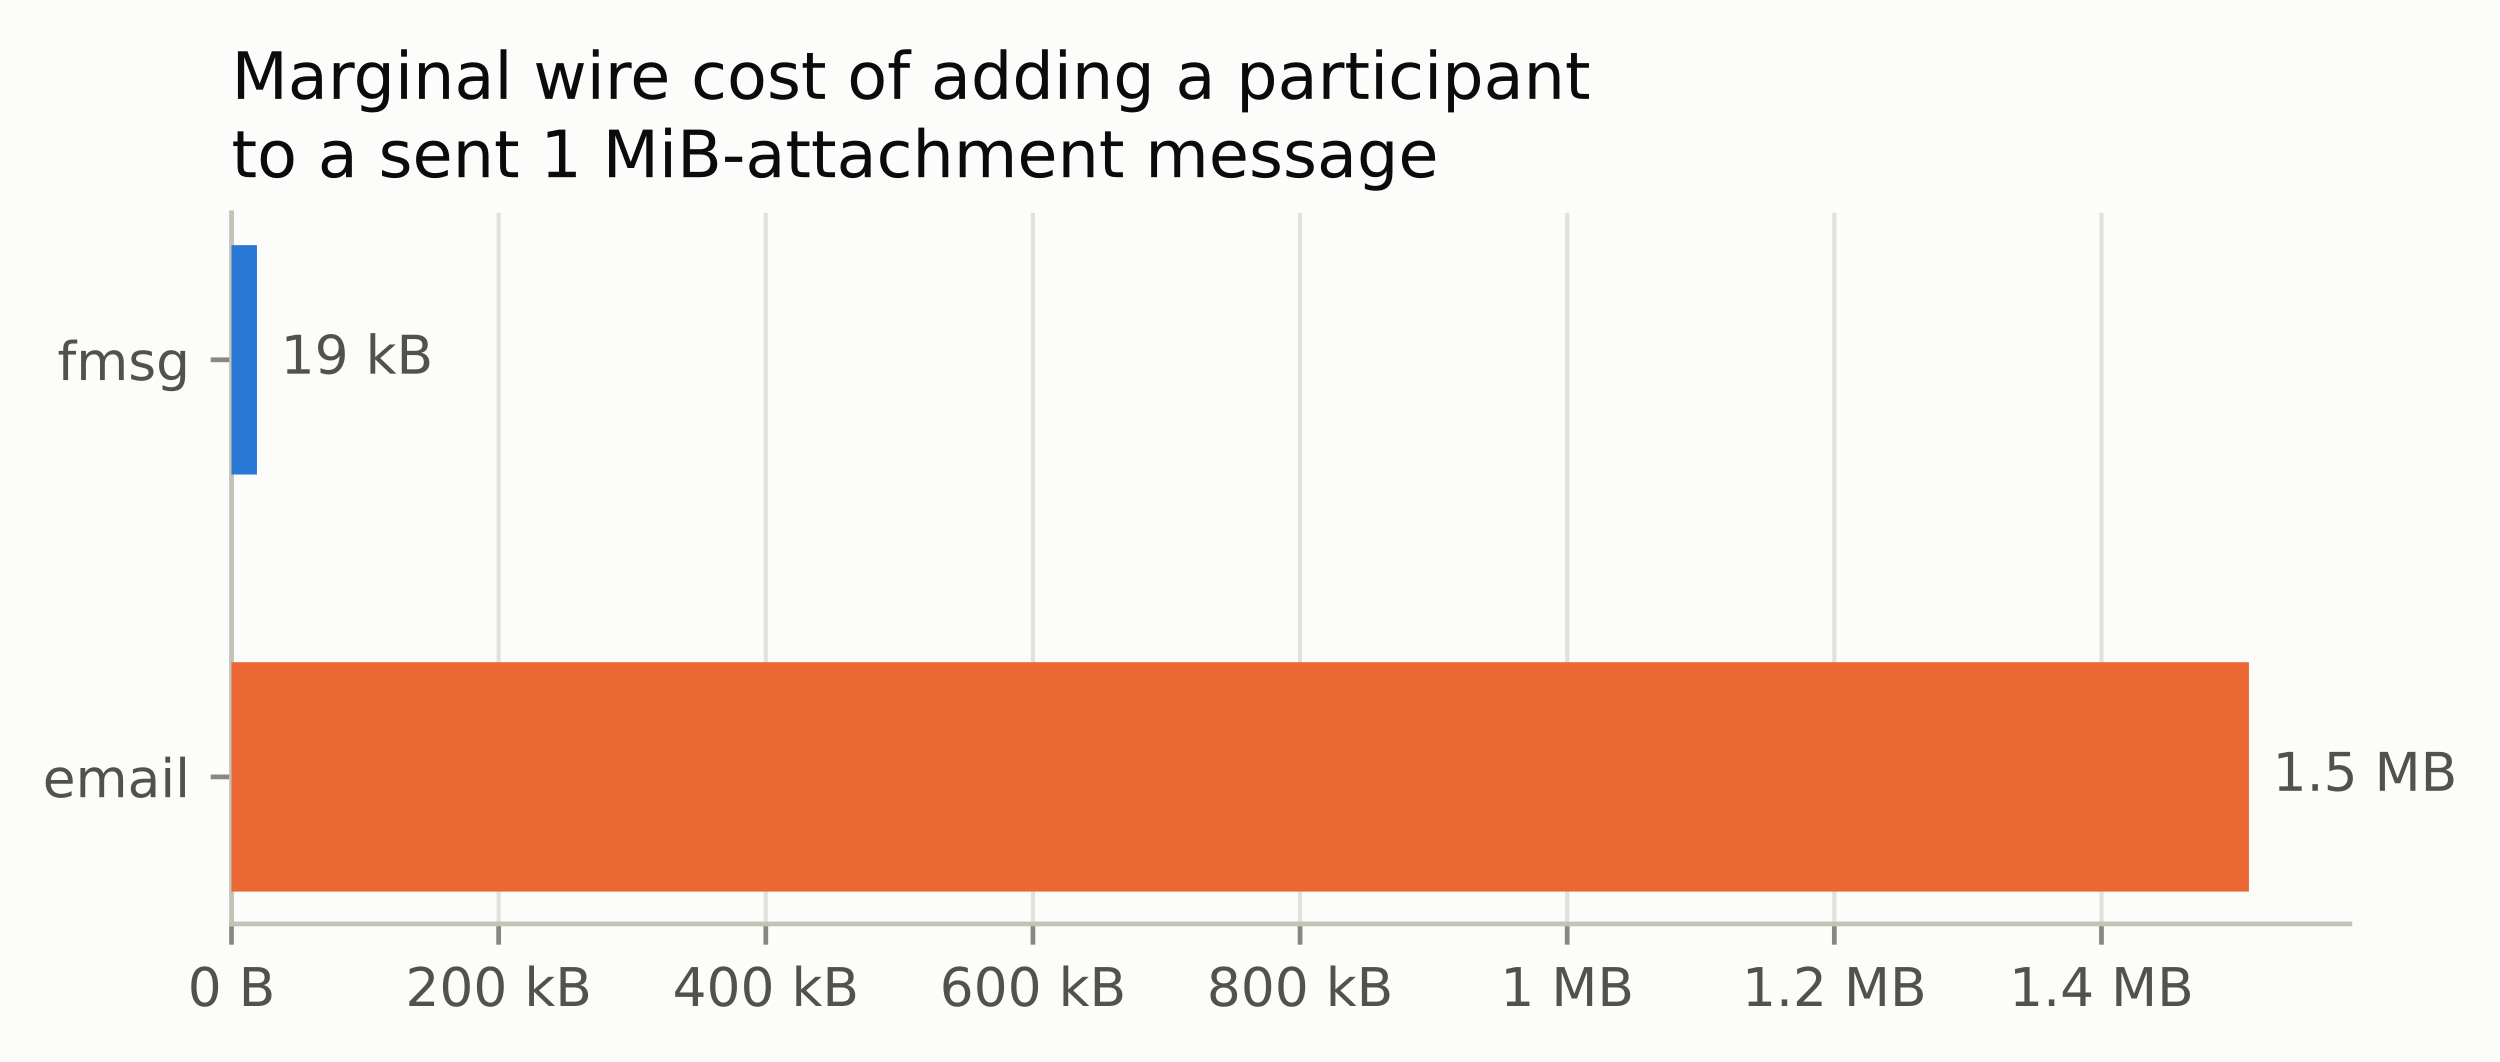
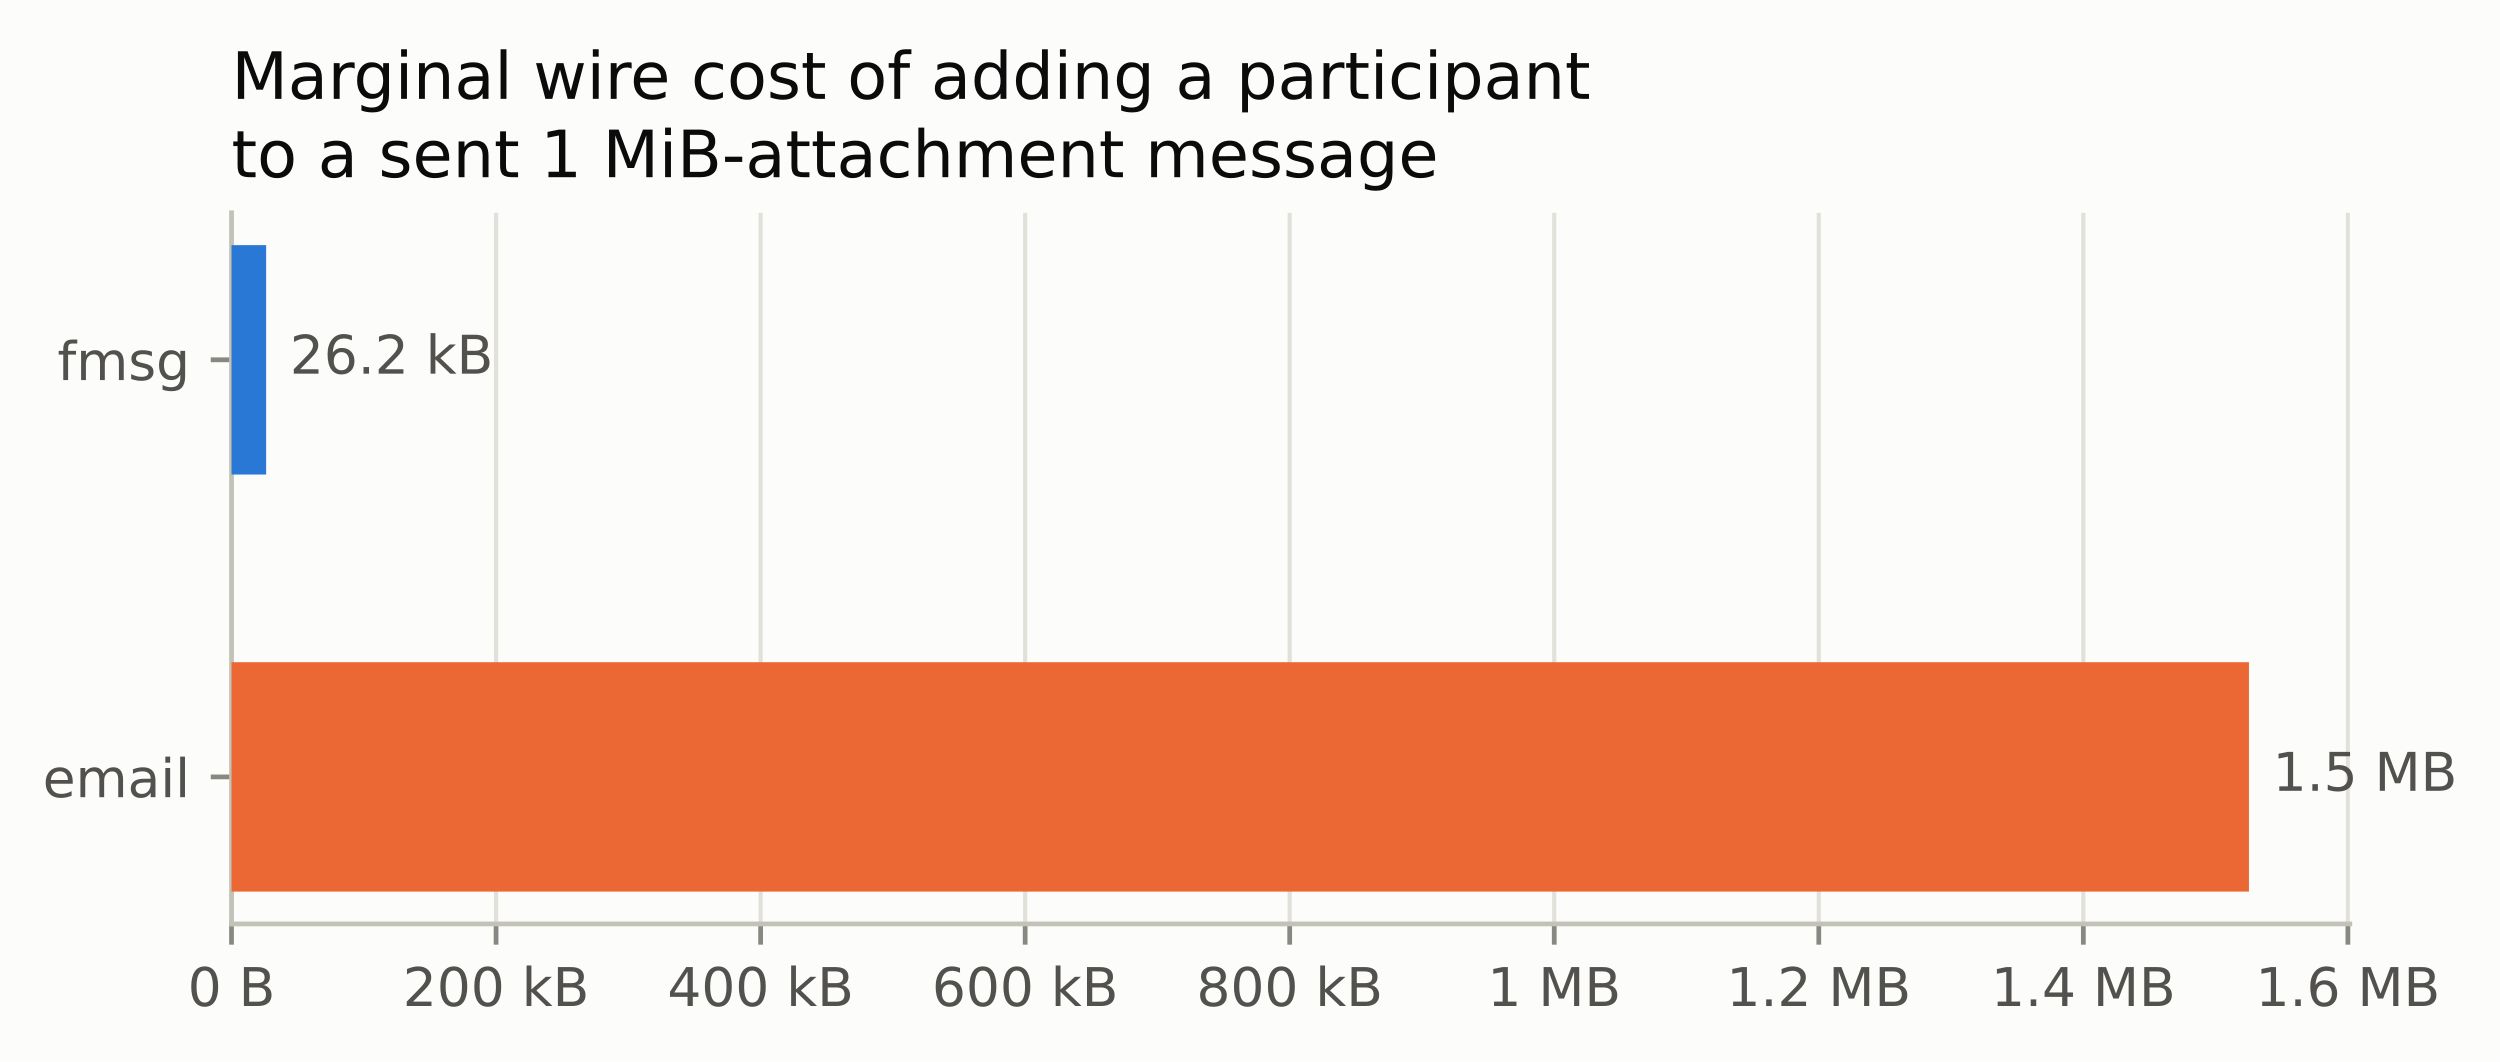
<svg xmlns="http://www.w3.org/2000/svg" xmlns:xlink="http://www.w3.org/1999/xlink" width="421.355pt" height="178.92pt" viewBox="0 0 421.355 178.92" version="1.1">
  <defs>
    <style type="text/css">*{stroke-linejoin: round; stroke-linecap: butt}</style>
  </defs>
  <g id="figure_1">
    <g id="patch_1">
      <path d="M 0 178.92  L 421.355 178.92  L 421.355 0  L 0 0  z " style="fill: #fcfcfb" />
    </g>
    <g id="axes_1">
      <g id="patch_2">
        <path d="M 39.02 155.72  L 396.043 155.72  L 396.043 35.862  L 39.02 35.862  z " style="fill: #fcfcfb" />
      </g>
      <g id="matplotlib.axis_1">
        <g id="xtick_1">
          <g id="line2d_1">
-             <path d="M 39.02 155.72  L 39.02 35.862  " clip-path="url(#pa90f599840)" style="fill: none; stroke: #e1e0d9; stroke-width: 0.7; stroke-linecap: square" />
+             <path d="M 39.02 155.72  L 39.02 35.862  " clip-path="url(#p150d305888)" style="fill: none; stroke: #e1e0d9; stroke-width: 0.7; stroke-linecap: square" />
          </g>
          <g id="line2d_2">
            <defs>
-               <path id="m9d59f23a86" d="M 0 0  L 0 3.5  " style="stroke: #898781; stroke-width: 0.8" />
+               <path id="ma940314555" d="M 0 0  L 0 3.5  " style="stroke: #898781; stroke-width: 0.8" />
            </defs>
            <g>
-               <use xlink:href="#m9d59f23a86" x="39.02" y="155.72" style="fill: #898781; stroke: #898781; stroke-width: 0.8" />
+               <use xlink:href="#ma940314555" x="39.02" y="155.72" style="fill: #898781; stroke: #898781; stroke-width: 0.8" />
            </g>
          </g>
          <g id="text_1">
            <g style="fill: #52514e" transform="translate(31.63961 169.5575) scale(0.09 -0.09)">
              <defs>
                <path id="DejaVuSans-13" d="M 2034 4250  Q 1547 4250 1301 3770  Q 1056 3291 1056 2328  Q 1056 1369 1301 889  Q 1547 409 2034 409  Q 2525 409 2770 889  Q 3016 1369 3016 2328  Q 3016 3291 2770 3770  Q 2525 4250 2034 4250  z M 2034 4750  Q 2819 4750 3233 4129  Q 3647 3509 3647 2328  Q 3647 1150 3233 529  Q 2819 -91 2034 -91  Q 1250 -91 836 529  Q 422 1150 422 2328  Q 422 3509 836 4129  Q 1250 4750 2034 4750  z " transform="scale(0.015625)" />
                <path id="DejaVuSans-3" transform="scale(0.015625)" />
                <path id="DejaVuSans-25" d="M 1259 2228  L 1259 519  L 2272 519  Q 2781 519 3026 730  Q 3272 941 3272 1375  Q 3272 1813 3026 2020  Q 2781 2228 2272 2228  L 1259 2228  z M 1259 4147  L 1259 2741  L 2194 2741  Q 2656 2741 2882 2914  Q 3109 3088 3109 3444  Q 3109 3797 2882 3972  Q 2656 4147 2194 4147  L 1259 4147  z M 628 4666  L 2241 4666  Q 2963 4666 3353 4366  Q 3744 4066 3744 3513  Q 3744 3084 3544 2831  Q 3344 2578 2956 2516  Q 3422 2416 3680 2098  Q 3938 1781 3938 1306  Q 3938 681 3513 340  Q 3088 0 2303 0  L 628 0  L 628 4666  z " transform="scale(0.015625)" />
              </defs>
              <use xlink:href="#DejaVuSans-13" />
              <use xlink:href="#DejaVuSans-3" transform="translate(63.625 0)" />
              <use xlink:href="#DejaVuSans-25" transform="translate(95.40625 0)" />
            </g>
          </g>
        </g>
        <g id="xtick_2">
          <g id="line2d_3">
-             <path d="M 84.044 155.72  L 84.044 35.862  " clip-path="url(#pa90f599840)" style="fill: none; stroke: #e1e0d9; stroke-width: 0.7; stroke-linecap: square" />
+             <path d="M 83.608 155.72  L 83.608 35.862  " clip-path="url(#p150d305888)" style="fill: none; stroke: #e1e0d9; stroke-width: 0.7; stroke-linecap: square" />
          </g>
          <g id="line2d_4">
            <g>
-               <use xlink:href="#m9d59f23a86" x="84.044" y="155.72" style="fill: #898781; stroke: #898781; stroke-width: 0.8" />
+               <use xlink:href="#ma940314555" x="83.608" y="155.72" style="fill: #898781; stroke: #898781; stroke-width: 0.8" />
            </g>
          </g>
          <g id="text_2">
-             <g style="fill: #52514e" transform="translate(68.33135 169.5582) scale(0.09 -0.09)">
+             <g style="fill: #52514e" transform="translate(67.89487 169.5582) scale(0.09 -0.09)">
              <defs>
                <path id="DejaVuSans-15" d="M 1228 531  L 3431 531  L 3431 0  L 469 0  L 469 531  Q 828 903 1448 1529  Q 2069 2156 2228 2338  Q 2531 2678 2651 2914  Q 2772 3150 2772 3378  Q 2772 3750 2511 3984  Q 2250 4219 1831 4219  Q 1534 4219 1204 4116  Q 875 4013 500 3803  L 500 4441  Q 881 4594 1212 4672  Q 1544 4750 1819 4750  Q 2544 4750 2975 4387  Q 3406 4025 3406 3419  Q 3406 3131 3298 2873  Q 3191 2616 2906 2266  Q 2828 2175 2409 1742  Q 1991 1309 1228 531  z " transform="scale(0.015625)" />
                <path id="DejaVuSans-4e" d="M 581 4863  L 1159 4863  L 1159 1991  L 2875 3500  L 3609 3500  L 1753 1863  L 3688 0  L 2938 0  L 1159 1709  L 1159 0  L 581 0  L 581 4863  z " transform="scale(0.015625)" />
              </defs>
              <use xlink:href="#DejaVuSans-15" />
              <use xlink:href="#DejaVuSans-13" transform="translate(63.625 0)" />
              <use xlink:href="#DejaVuSans-13" transform="translate(127.25 0)" />
              <use xlink:href="#DejaVuSans-3" transform="translate(190.875 0)" />
              <use xlink:href="#DejaVuSans-4e" transform="translate(222.6562 0)" />
              <use xlink:href="#DejaVuSans-25" transform="translate(280.5625 0)" />
            </g>
          </g>
        </g>
        <g id="xtick_3">
          <g id="line2d_5">
-             <path d="M 129.068 155.72  L 129.068 35.862  " clip-path="url(#pa90f599840)" style="fill: none; stroke: #e1e0d9; stroke-width: 0.7; stroke-linecap: square" />
+             <path d="M 128.195 155.72  L 128.195 35.862  " clip-path="url(#p150d305888)" style="fill: none; stroke: #e1e0d9; stroke-width: 0.7; stroke-linecap: square" />
          </g>
          <g id="line2d_6">
            <g>
-               <use xlink:href="#m9d59f23a86" x="129.068" y="155.72" style="fill: #898781; stroke: #898781; stroke-width: 0.8" />
+               <use xlink:href="#ma940314555" x="128.195" y="155.72" style="fill: #898781; stroke: #898781; stroke-width: 0.8" />
            </g>
          </g>
          <g id="text_3">
-             <g style="fill: #52514e" transform="translate(113.3551 169.5582) scale(0.09 -0.09)">
+             <g style="fill: #52514e" transform="translate(112.4822 169.5582) scale(0.09 -0.09)">
              <defs>
                <path id="DejaVuSans-17" d="M 2419 4116  L 825 1625  L 2419 1625  L 2419 4116  z M 2253 4666  L 3047 4666  L 3047 1625  L 3713 1625  L 3713 1100  L 3047 1100  L 3047 0  L 2419 0  L 2419 1100  L 313 1100  L 313 1709  L 2253 4666  z " transform="scale(0.015625)" />
              </defs>
              <use xlink:href="#DejaVuSans-17" />
              <use xlink:href="#DejaVuSans-13" transform="translate(63.625 0)" />
              <use xlink:href="#DejaVuSans-13" transform="translate(127.25 0)" />
              <use xlink:href="#DejaVuSans-3" transform="translate(190.875 0)" />
              <use xlink:href="#DejaVuSans-4e" transform="translate(222.6562 0)" />
              <use xlink:href="#DejaVuSans-25" transform="translate(280.5625 0)" />
            </g>
          </g>
        </g>
        <g id="xtick_4">
          <g id="line2d_7">
-             <path d="M 174.092 155.72  L 174.092 35.862  " clip-path="url(#pa90f599840)" style="fill: none; stroke: #e1e0d9; stroke-width: 0.7; stroke-linecap: square" />
+             <path d="M 172.782 155.72  L 172.782 35.862  " clip-path="url(#p150d305888)" style="fill: none; stroke: #e1e0d9; stroke-width: 0.7; stroke-linecap: square" />
          </g>
          <g id="line2d_8">
            <g>
-               <use xlink:href="#m9d59f23a86" x="174.092" y="155.72" style="fill: #898781; stroke: #898781; stroke-width: 0.8" />
+               <use xlink:href="#ma940314555" x="172.782" y="155.72" style="fill: #898781; stroke: #898781; stroke-width: 0.8" />
            </g>
          </g>
          <g id="text_4">
-             <g style="fill: #52514e" transform="translate(158.3789 169.5582) scale(0.09 -0.09)">
+             <g style="fill: #52514e" transform="translate(157.0694 169.5582) scale(0.09 -0.09)">
              <defs>
                <path id="DejaVuSans-19" d="M 2113 2584  Q 1688 2584 1439 2293  Q 1191 2003 1191 1497  Q 1191 994 1439 701  Q 1688 409 2113 409  Q 2538 409 2786 701  Q 3034 994 3034 1497  Q 3034 2003 2786 2293  Q 2538 2584 2113 2584  z M 3366 4563  L 3366 3988  Q 3128 4100 2886 4159  Q 2644 4219 2406 4219  Q 1781 4219 1451 3797  Q 1122 3375 1075 2522  Q 1259 2794 1537 2939  Q 1816 3084 2150 3084  Q 2853 3084 3261 2657  Q 3669 2231 3669 1497  Q 3669 778 3244 343  Q 2819 -91 2113 -91  Q 1303 -91 875 529  Q 447 1150 447 2328  Q 447 3434 972 4092  Q 1497 4750 2381 4750  Q 2619 4750 2861 4703  Q 3103 4656 3366 4563  z " transform="scale(0.015625)" />
              </defs>
              <use xlink:href="#DejaVuSans-19" />
              <use xlink:href="#DejaVuSans-13" transform="translate(63.625 0)" />
              <use xlink:href="#DejaVuSans-13" transform="translate(127.25 0)" />
              <use xlink:href="#DejaVuSans-3" transform="translate(190.875 0)" />
              <use xlink:href="#DejaVuSans-4e" transform="translate(222.6562 0)" />
              <use xlink:href="#DejaVuSans-25" transform="translate(280.5625 0)" />
            </g>
          </g>
        </g>
        <g id="xtick_5">
          <g id="line2d_9">
-             <path d="M 219.115 155.72  L 219.115 35.862  " clip-path="url(#pa90f599840)" style="fill: none; stroke: #e1e0d9; stroke-width: 0.7; stroke-linecap: square" />
+             <path d="M 217.369 155.72  L 217.369 35.862  " clip-path="url(#p150d305888)" style="fill: none; stroke: #e1e0d9; stroke-width: 0.7; stroke-linecap: square" />
          </g>
          <g id="line2d_10">
            <g>
-               <use xlink:href="#m9d59f23a86" x="219.115" y="155.72" style="fill: #898781; stroke: #898781; stroke-width: 0.8" />
+               <use xlink:href="#ma940314555" x="217.369" y="155.72" style="fill: #898781; stroke: #898781; stroke-width: 0.8" />
            </g>
          </g>
          <g id="text_5">
-             <g style="fill: #52514e" transform="translate(203.4027 169.5582) scale(0.09 -0.09)">
+             <g style="fill: #52514e" transform="translate(201.6567 169.5582) scale(0.09 -0.09)">
              <defs>
                <path id="DejaVuSans-1b" d="M 2034 2216  Q 1584 2216 1326 1975  Q 1069 1734 1069 1313  Q 1069 891 1326 650  Q 1584 409 2034 409  Q 2484 409 2743 651  Q 3003 894 3003 1313  Q 3003 1734 2745 1975  Q 2488 2216 2034 2216  z M 1403 2484  Q 997 2584 770 2862  Q 544 3141 544 3541  Q 544 4100 942 4425  Q 1341 4750 2034 4750  Q 2731 4750 3128 4425  Q 3525 4100 3525 3541  Q 3525 3141 3298 2862  Q 3072 2584 2669 2484  Q 3125 2378 3379 2068  Q 3634 1759 3634 1313  Q 3634 634 3220 271  Q 2806 -91 2034 -91  Q 1263 -91 848 271  Q 434 634 434 1313  Q 434 1759 690 2068  Q 947 2378 1403 2484  z M 1172 3481  Q 1172 3119 1398 2916  Q 1625 2713 2034 2713  Q 2441 2713 2670 2916  Q 2900 3119 2900 3481  Q 2900 3844 2670 4047  Q 2441 4250 2034 4250  Q 1625 4250 1398 4047  Q 1172 3844 1172 3481  z " transform="scale(0.015625)" />
              </defs>
              <use xlink:href="#DejaVuSans-1b" />
              <use xlink:href="#DejaVuSans-13" transform="translate(63.625 0)" />
              <use xlink:href="#DejaVuSans-13" transform="translate(127.25 0)" />
              <use xlink:href="#DejaVuSans-3" transform="translate(190.875 0)" />
              <use xlink:href="#DejaVuSans-4e" transform="translate(222.6562 0)" />
              <use xlink:href="#DejaVuSans-25" transform="translate(280.5625 0)" />
            </g>
          </g>
        </g>
        <g id="xtick_6">
          <g id="line2d_11">
-             <path d="M 264.139 155.72  L 264.139 35.862  " clip-path="url(#pa90f599840)" style="fill: none; stroke: #e1e0d9; stroke-width: 0.7; stroke-linecap: square" />
+             <path d="M 261.957 155.72  L 261.957 35.862  " clip-path="url(#p150d305888)" style="fill: none; stroke: #e1e0d9; stroke-width: 0.7; stroke-linecap: square" />
          </g>
          <g id="line2d_12">
            <g>
-               <use xlink:href="#m9d59f23a86" x="264.139" y="155.72" style="fill: #898781; stroke: #898781; stroke-width: 0.8" />
+               <use xlink:href="#ma940314555" x="261.957" y="155.72" style="fill: #898781; stroke: #898781; stroke-width: 0.8" />
            </g>
          </g>
          <g id="text_6">
-             <g style="fill: #52514e" transform="translate(252.8758 169.5575) scale(0.09 -0.09)">
+             <g style="fill: #52514e" transform="translate(250.6934 169.5575) scale(0.09 -0.09)">
              <defs>
                <path id="DejaVuSans-14" d="M 794 531  L 1825 531  L 1825 4091  L 703 3866  L 703 4441  L 1819 4666  L 2450 4666  L 2450 531  L 3481 531  L 3481 0  L 794 0  L 794 531  z " transform="scale(0.015625)" />
                <path id="DejaVuSans-30" d="M 628 4666  L 1569 4666  L 2759 1491  L 3956 4666  L 4897 4666  L 4897 0  L 4281 0  L 4281 4097  L 3078 897  L 2444 897  L 1241 4097  L 1241 0  L 628 0  L 628 4666  z " transform="scale(0.015625)" />
              </defs>
              <use xlink:href="#DejaVuSans-14" />
              <use xlink:href="#DejaVuSans-3" transform="translate(63.625 0)" />
              <use xlink:href="#DejaVuSans-30" transform="translate(95.40625 0)" />
              <use xlink:href="#DejaVuSans-25" transform="translate(181.6875 0)" />
            </g>
          </g>
        </g>
        <g id="xtick_7">
          <g id="line2d_13">
-             <path d="M 309.163 155.72  L 309.163 35.862  " clip-path="url(#pa90f599840)" style="fill: none; stroke: #e1e0d9; stroke-width: 0.7; stroke-linecap: square" />
+             <path d="M 306.544 155.72  L 306.544 35.862  " clip-path="url(#p150d305888)" style="fill: none; stroke: #e1e0d9; stroke-width: 0.7; stroke-linecap: square" />
          </g>
          <g id="line2d_14">
            <g>
-               <use xlink:href="#m9d59f23a86" x="309.163" y="155.72" style="fill: #898781; stroke: #898781; stroke-width: 0.8" />
+               <use xlink:href="#ma940314555" x="306.544" y="155.72" style="fill: #898781; stroke: #898781; stroke-width: 0.8" />
            </g>
          </g>
          <g id="text_7">
-             <g style="fill: #52514e" transform="translate(293.6063 169.5575) scale(0.09 -0.09)">
+             <g style="fill: #52514e" transform="translate(290.9874 169.5575) scale(0.09 -0.09)">
              <defs>
                <path id="DejaVuSans-11" d="M 684 794  L 1344 794  L 1344 0  L 684 0  L 684 794  z " transform="scale(0.015625)" />
              </defs>
              <use xlink:href="#DejaVuSans-14" />
              <use xlink:href="#DejaVuSans-11" transform="translate(63.625 0)" />
              <use xlink:href="#DejaVuSans-15" transform="translate(95.40625 0)" />
              <use xlink:href="#DejaVuSans-3" transform="translate(159.0312 0)" />
              <use xlink:href="#DejaVuSans-30" transform="translate(190.8125 0)" />
              <use xlink:href="#DejaVuSans-25" transform="translate(277.0938 0)" />
            </g>
          </g>
        </g>
        <g id="xtick_8">
          <g id="line2d_15">
-             <path d="M 354.187 155.72  L 354.187 35.862  " clip-path="url(#pa90f599840)" style="fill: none; stroke: #e1e0d9; stroke-width: 0.7; stroke-linecap: square" />
+             <path d="M 351.131 155.72  L 351.131 35.862  " clip-path="url(#p150d305888)" style="fill: none; stroke: #e1e0d9; stroke-width: 0.7; stroke-linecap: square" />
          </g>
          <g id="line2d_16">
            <g>
-               <use xlink:href="#m9d59f23a86" x="354.187" y="155.72" style="fill: #898781; stroke: #898781; stroke-width: 0.8" />
+               <use xlink:href="#ma940314555" x="351.131" y="155.72" style="fill: #898781; stroke: #898781; stroke-width: 0.8" />
            </g>
          </g>
          <g id="text_8">
-             <g style="fill: #52514e" transform="translate(338.6301 169.5575) scale(0.09 -0.09)">
+             <g style="fill: #52514e" transform="translate(335.5747 169.5575) scale(0.09 -0.09)">
              <use xlink:href="#DejaVuSans-14" />
              <use xlink:href="#DejaVuSans-11" transform="translate(63.625 0)" />
              <use xlink:href="#DejaVuSans-17" transform="translate(95.40625 0)" />
              <use xlink:href="#DejaVuSans-3" transform="translate(159.0312 0)" />
              <use xlink:href="#DejaVuSans-30" transform="translate(190.8125 0)" />
              <use xlink:href="#DejaVuSans-25" transform="translate(277.0938 0)" />
            </g>
          </g>
        </g>
+         <g id="xtick_9">
+           <g id="line2d_17">
+             <path d="M 395.719 155.72  L 395.719 35.862  " clip-path="url(#p150d305888)" style="fill: none; stroke: #e1e0d9; stroke-width: 0.7; stroke-linecap: square" />
+           </g>
+           <g id="line2d_18">
+             <g>
+               <use xlink:href="#ma940314555" x="395.719" y="155.72" style="fill: #898781; stroke: #898781; stroke-width: 0.8" />
+             </g>
+           </g>
+           <g id="text_9">
+             <g style="fill: #52514e" transform="translate(380.162 169.5575) scale(0.09 -0.09)">
+               <use xlink:href="#DejaVuSans-14" />
+               <use xlink:href="#DejaVuSans-11" transform="translate(63.625 0)" />
+               <use xlink:href="#DejaVuSans-19" transform="translate(95.40625 0)" />
+               <use xlink:href="#DejaVuSans-3" transform="translate(159.0312 0)" />
+               <use xlink:href="#DejaVuSans-30" transform="translate(190.8125 0)" />
+               <use xlink:href="#DejaVuSans-25" transform="translate(277.0938 0)" />
+             </g>
+           </g>
+         </g>
      </g>
      <g id="matplotlib.axis_2">
        <g id="ytick_1">
-           <g id="line2d_17">
+           <g id="line2d_19">
            <defs>
-               <path id="m1f90172dfd" d="M 0 0  L -3.5 0  " style="stroke: #898781; stroke-width: 0.8" />
+               <path id="m148c3e3c3e" d="M 0 0  L -3.5 0  " style="stroke: #898781; stroke-width: 0.8" />
            </defs>
            <g>
-               <use xlink:href="#m1f90172dfd" x="39.02" y="60.642" style="fill: #898781; stroke: #898781; stroke-width: 0.8" />
-             </g>
-           </g>
-           <g id="text_9">
+               <use xlink:href="#m148c3e3c3e" x="39.02" y="60.642" style="fill: #898781; stroke: #898781; stroke-width: 0.8" />
+             </g>
+           </g>
+           <g id="text_10">
            <g style="fill: #52514e" transform="translate(9.683438 64.06153) scale(0.09 -0.09)">
              <defs>
                <path id="DejaVuSans-49" d="M 2375 4863  L 2375 4384  L 1825 4384  Q 1516 4384 1395 4259  Q 1275 4134 1275 3809  L 1275 3500  L 2222 3500  L 2222 3053  L 1275 3053  L 1275 0  L 697 0  L 697 3053  L 147 3053  L 147 3500  L 697 3500  L 697 3744  Q 697 4328 969 4595  Q 1241 4863 1831 4863  L 2375 4863  z " transform="scale(0.015625)" />
                <path id="DejaVuSans-50" d="M 3328 2828  Q 3544 3216 3844 3400  Q 4144 3584 4550 3584  Q 5097 3584 5394 3201  Q 5691 2819 5691 2113  L 5691 0  L 5113 0  L 5113 2094  Q 5113 2597 4934 2840  Q 4756 3084 4391 3084  Q 3944 3084 3684 2787  Q 3425 2491 3425 1978  L 3425 0  L 2847 0  L 2847 2094  Q 2847 2600 2669 2842  Q 2491 3084 2119 3084  Q 1678 3084 1418 2786  Q 1159 2488 1159 1978  L 1159 0  L 581 0  L 581 3500  L 1159 3500  L 1159 2956  Q 1356 3278 1631 3431  Q 1906 3584 2284 3584  Q 2666 3584 2933 3390  Q 3200 3197 3328 2828  z " transform="scale(0.015625)" />
                <path id="DejaVuSans-56" d="M 2834 3397  L 2834 2853  Q 2591 2978 2328 3040  Q 2066 3103 1784 3103  Q 1356 3103 1142 2972  Q 928 2841 928 2578  Q 928 2378 1081 2264  Q 1234 2150 1697 2047  L 1894 2003  Q 2506 1872 2764 1633  Q 3022 1394 3022 966  Q 3022 478 2636 193  Q 2250 -91 1575 -91  Q 1294 -91 989 -36  Q 684 19 347 128  L 347 722  Q 666 556 975 473  Q 1284 391 1588 391  Q 1994 391 2212 530  Q 2431 669 2431 922  Q 2431 1156 2273 1281  Q 2116 1406 1581 1522  L 1381 1569  Q 847 1681 609 1914  Q 372 2147 372 2553  Q 372 3047 722 3315  Q 1072 3584 1716 3584  Q 2034 3584 2315 3537  Q 2597 3491 2834 3397  z " transform="scale(0.015625)" />
                <path id="DejaVuSans-4a" d="M 2906 1791  Q 2906 2416 2648 2759  Q 2391 3103 1925 3103  Q 1463 3103 1205 2759  Q 947 2416 947 1791  Q 947 1169 1205 825  Q 1463 481 1925 481  Q 2391 481 2648 825  Q 2906 1169 2906 1791  z M 3481 434  Q 3481 -459 3084 -895  Q 2688 -1331 1869 -1331  Q 1566 -1331 1297 -1286  Q 1028 -1241 775 -1147  L 775 -588  Q 1028 -725 1275 -790  Q 1522 -856 1778 -856  Q 2344 -856 2625 -561  Q 2906 -266 2906 331  L 2906 616  Q 2728 306 2450 153  Q 2172 0 1784 0  Q 1141 0 747 490  Q 353 981 353 1791  Q 353 2603 747 3093  Q 1141 3584 1784 3584  Q 2172 3584 2450 3431  Q 2728 3278 2906 2969  L 2906 3500  L 3481 3500  L 3481 434  z " transform="scale(0.015625)" />
              </defs>
              <use xlink:href="#DejaVuSans-49" />
              <use xlink:href="#DejaVuSans-50" transform="translate(35.20312 0)" />
              <use xlink:href="#DejaVuSans-56" transform="translate(132.6094 0)" />
              <use xlink:href="#DejaVuSans-4a" transform="translate(184.7031 0)" />
            </g>
          </g>
        </g>
        <g id="ytick_2">
-           <g id="line2d_18">
-             <g>
-               <use xlink:href="#m1f90172dfd" x="39.02" y="130.94" style="fill: #898781; stroke: #898781; stroke-width: 0.8" />
-             </g>
-           </g>
-           <g id="text_10">
+           <g id="line2d_20">
+             <g>
+               <use xlink:href="#m148c3e3c3e" x="39.02" y="130.94" style="fill: #898781; stroke: #898781; stroke-width: 0.8" />
+             </g>
+           </g>
+           <g id="text_11">
            <g style="fill: #52514e" transform="translate(7.2 134.359) scale(0.09 -0.09)">
              <defs>
                <path id="DejaVuSans-48" d="M 3597 1894  L 3597 1613  L 953 1613  Q 991 1019 1311 708  Q 1631 397 2203 397  Q 2534 397 2845 478  Q 3156 559 3463 722  L 3463 178  Q 3153 47 2828 -22  Q 2503 -91 2169 -91  Q 1331 -91 842 396  Q 353 884 353 1716  Q 353 2575 817 3079  Q 1281 3584 2069 3584  Q 2775 3584 3186 3129  Q 3597 2675 3597 1894  z M 3022 2063  Q 3016 2534 2758 2815  Q 2500 3097 2075 3097  Q 1594 3097 1305 2825  Q 1016 2553 972 2059  L 3022 2063  z " transform="scale(0.015625)" />
                <path id="DejaVuSans-44" d="M 2194 1759  Q 1497 1759 1228 1600  Q 959 1441 959 1056  Q 959 750 1161 570  Q 1363 391 1709 391  Q 2188 391 2477 730  Q 2766 1069 2766 1631  L 2766 1759  L 2194 1759  z M 3341 1997  L 3341 0  L 2766 0  L 2766 531  Q 2569 213 2275 61  Q 1981 -91 1556 -91  Q 1019 -91 701 211  Q 384 513 384 1019  Q 384 1609 779 1909  Q 1175 2209 1959 2209  L 2766 2209  L 2766 2266  Q 2766 2663 2505 2880  Q 2244 3097 1772 3097  Q 1472 3097 1187 3025  Q 903 2953 641 2809  L 641 3341  Q 956 3463 1253 3523  Q 1550 3584 1831 3584  Q 2591 3584 2966 3190  Q 3341 2797 3341 1997  z " transform="scale(0.015625)" />
                <path id="DejaVuSans-4c" d="M 603 3500  L 1178 3500  L 1178 0  L 603 0  L 603 3500  z M 603 4863  L 1178 4863  L 1178 4134  L 603 4134  L 603 4863  z " transform="scale(0.015625)" />
                <path id="DejaVuSans-4f" d="M 603 4863  L 1178 4863  L 1178 0  L 603 0  L 603 4863  z " transform="scale(0.015625)" />
              </defs>
              <use xlink:href="#DejaVuSans-48" />
              <use xlink:href="#DejaVuSans-50" transform="translate(61.53125 0)" />
              <use xlink:href="#DejaVuSans-44" transform="translate(158.9375 0)" />
              <use xlink:href="#DejaVuSans-4c" transform="translate(220.2188 0)" />
              <use xlink:href="#DejaVuSans-4f" transform="translate(248 0)" />
            </g>
          </g>
        </g>
      </g>
      <g id="patch_3">
        <path d="M 39.02 155.72  L 39.02 35.862  " style="fill: none; stroke: #c3c2b7; stroke-width: 0.8; stroke-linejoin: miter; stroke-linecap: square" />
      </g>
      <g id="patch_4">
        <path d="M 39.02 155.72  L 396.043 155.72  " style="fill: none; stroke: #c3c2b7; stroke-width: 0.8; stroke-linejoin: miter; stroke-linecap: square" />
      </g>
      <g id="patch_5">
-         <path d="M 39.02 41.31  L 43.306 41.31  L 43.306 79.974  L 39.02 79.974  z " clip-path="url(#pa90f599840)" style="fill: #2a78d6" />
+         <path d="M 39.02 41.31  L 44.855 41.31  L 44.855 79.974  L 39.02 79.974  z " clip-path="url(#p150d305888)" style="fill: #2a78d6" />
      </g>
      <g id="patch_6">
-         <path d="M 39.02 111.608  L 379.042 111.608  L 379.042 150.272  L 39.02 150.272  z " clip-path="url(#pa90f599840)" style="fill: #eb6834" />
-       </g>
-       <g id="text_11">
-         <g style="fill: #52514e" transform="translate(47.30568 62.98048) scale(0.09 -0.09)">
-           <defs>
-             <path id="DejaVuSans-1c" d="M 703 97  L 703 672  Q 941 559 1184 500  Q 1428 441 1663 441  Q 2288 441 2617 861  Q 2947 1281 2994 2138  Q 2813 1869 2534 1725  Q 2256 1581 1919 1581  Q 1219 1581 811 2004  Q 403 2428 403 3163  Q 403 3881 828 4315  Q 1253 4750 1959 4750  Q 2769 4750 3195 4129  Q 3622 3509 3622 2328  Q 3622 1225 3098 567  Q 2575 -91 1691 -91  Q 1453 -91 1209 -44  Q 966 3 703 97  z M 1959 2075  Q 2384 2075 2632 2365  Q 2881 2656 2881 3163  Q 2881 3666 2632 3958  Q 2384 4250 1959 4250  Q 1534 4250 1286 3958  Q 1038 3666 1038 3163  Q 1038 2656 1286 2365  Q 1534 2075 1959 2075  z " transform="scale(0.015625)" />
-           </defs>
-           <use xlink:href="#DejaVuSans-14" />
-           <use xlink:href="#DejaVuSans-1c" transform="translate(63.625 0)" />
-           <use xlink:href="#DejaVuSans-3" transform="translate(127.25 0)" />
-           <use xlink:href="#DejaVuSans-4e" transform="translate(159.0312 0)" />
-           <use xlink:href="#DejaVuSans-25" transform="translate(216.9375 0)" />
-         </g>
+         <path d="M 39.02 111.608  L 379.042 111.608  L 379.042 150.272  L 39.02 150.272  z " clip-path="url(#p150d305888)" style="fill: #eb6834" />
      </g>
      <g id="text_12">
+         <g style="fill: #52514e" transform="translate(48.85478 62.98048) scale(0.09 -0.09)">
+           <use xlink:href="#DejaVuSans-15" />
+           <use xlink:href="#DejaVuSans-19" transform="translate(63.625 0)" />
+           <use xlink:href="#DejaVuSans-11" transform="translate(127.25 0)" />
+           <use xlink:href="#DejaVuSans-15" transform="translate(159.0312 0)" />
+           <use xlink:href="#DejaVuSans-3" transform="translate(222.6562 0)" />
+           <use xlink:href="#DejaVuSans-4e" transform="translate(254.4375 0)" />
+           <use xlink:href="#DejaVuSans-25" transform="translate(312.3438 0)" />
+         </g>
+       </g>
+       <g id="text_13">
        <g style="fill: #52514e" transform="translate(383.0421 133.2776) scale(0.09 -0.09)">
          <defs>
            <path id="DejaVuSans-18" d="M 691 4666  L 3169 4666  L 3169 4134  L 1269 4134  L 1269 2991  Q 1406 3038 1543 3061  Q 1681 3084 1819 3084  Q 2600 3084 3056 2656  Q 3513 2228 3513 1497  Q 3513 744 3044 326  Q 2575 -91 1722 -91  Q 1428 -91 1123 -41  Q 819 9 494 109  L 494 744  Q 775 591 1075 516  Q 1375 441 1709 441  Q 2250 441 2565 725  Q 2881 1009 2881 1497  Q 2881 1984 2565 2268  Q 2250 2553 1709 2553  Q 1456 2553 1204 2497  Q 953 2441 691 2322  L 691 4666  z " transform="scale(0.015625)" />
          </defs>
          <use xlink:href="#DejaVuSans-14" />
          <use xlink:href="#DejaVuSans-11" transform="translate(63.625 0)" />
          <use xlink:href="#DejaVuSans-18" transform="translate(95.40625 0)" />
          <use xlink:href="#DejaVuSans-3" transform="translate(159.0312 0)" />
          <use xlink:href="#DejaVuSans-30" transform="translate(190.8125 0)" />
          <use xlink:href="#DejaVuSans-25" transform="translate(277.0938 0)" />
        </g>
      </g>
-       <g id="text_13">
+       <g id="text_14">
        <g style="fill: #0b0b0b" transform="translate(39.02031 16.65936) scale(0.11 -0.11)">
          <defs>
            <path id="DejaVuSans-55" d="M 2631 2963  Q 2534 3019 2420 3045  Q 2306 3072 2169 3072  Q 1681 3072 1420 2755  Q 1159 2438 1159 1844  L 1159 0  L 581 0  L 581 3500  L 1159 3500  L 1159 2956  Q 1341 3275 1631 3429  Q 1922 3584 2338 3584  Q 2397 3584 2469 3576  Q 2541 3569 2628 3553  L 2631 2963  z " transform="scale(0.015625)" />
            <path id="DejaVuSans-51" d="M 3513 2113  L 3513 0  L 2938 0  L 2938 2094  Q 2938 2591 2744 2837  Q 2550 3084 2163 3084  Q 1697 3084 1428 2787  Q 1159 2491 1159 1978  L 1159 0  L 581 0  L 581 3500  L 1159 3500  L 1159 2956  Q 1366 3272 1645 3428  Q 1925 3584 2291 3584  Q 2894 3584 3203 3211  Q 3513 2838 3513 2113  z " transform="scale(0.015625)" />
            <path id="DejaVuSans-5a" d="M 269 3500  L 844 3500  L 1563 769  L 2278 3500  L 2956 3500  L 3675 769  L 4391 3500  L 4966 3500  L 4050 0  L 3372 0  L 2619 2869  L 1863 0  L 1184 0  L 269 3500  z " transform="scale(0.015625)" />
            <path id="DejaVuSans-46" d="M 3122 3366  L 3122 2828  Q 2878 2963 2633 3030  Q 2388 3097 2138 3097  Q 1578 3097 1268 2742  Q 959 2388 959 1747  Q 959 1106 1268 751  Q 1578 397 2138 397  Q 2388 397 2633 464  Q 2878 531 3122 666  L 3122 134  Q 2881 22 2623 -34  Q 2366 -91 2075 -91  Q 1284 -91 818 406  Q 353 903 353 1747  Q 353 2603 823 3093  Q 1294 3584 2113 3584  Q 2378 3584 2631 3529  Q 2884 3475 3122 3366  z " transform="scale(0.015625)" />
            <path id="DejaVuSans-52" d="M 1959 3097  Q 1497 3097 1228 2736  Q 959 2375 959 1747  Q 959 1119 1226 758  Q 1494 397 1959 397  Q 2419 397 2687 759  Q 2956 1122 2956 1747  Q 2956 2369 2687 2733  Q 2419 3097 1959 3097  z M 1959 3584  Q 2709 3584 3137 3096  Q 3566 2609 3566 1747  Q 3566 888 3137 398  Q 2709 -91 1959 -91  Q 1206 -91 779 398  Q 353 888 353 1747  Q 353 2609 779 3096  Q 1206 3584 1959 3584  z " transform="scale(0.015625)" />
            <path id="DejaVuSans-57" d="M 1172 4494  L 1172 3500  L 2356 3500  L 2356 3053  L 1172 3053  L 1172 1153  Q 1172 725 1289 603  Q 1406 481 1766 481  L 2356 481  L 2356 0  L 1766 0  Q 1100 0 847 248  Q 594 497 594 1153  L 594 3053  L 172 3053  L 172 3500  L 594 3500  L 594 4494  L 1172 4494  z " transform="scale(0.015625)" />
            <path id="DejaVuSans-47" d="M 2906 2969  L 2906 4863  L 3481 4863  L 3481 0  L 2906 0  L 2906 525  Q 2725 213 2448 61  Q 2172 -91 1784 -91  Q 1150 -91 751 415  Q 353 922 353 1747  Q 353 2572 751 3078  Q 1150 3584 1784 3584  Q 2172 3584 2448 3432  Q 2725 3281 2906 2969  z M 947 1747  Q 947 1113 1208 752  Q 1469 391 1925 391  Q 2381 391 2643 752  Q 2906 1113 2906 1747  Q 2906 2381 2643 2742  Q 2381 3103 1925 3103  Q 1469 3103 1208 2742  Q 947 2381 947 1747  z " transform="scale(0.015625)" />
            <path id="DejaVuSans-53" d="M 1159 525  L 1159 -1331  L 581 -1331  L 581 3500  L 1159 3500  L 1159 2969  Q 1341 3281 1617 3432  Q 1894 3584 2278 3584  Q 2916 3584 3314 3078  Q 3713 2572 3713 1747  Q 3713 922 3314 415  Q 2916 -91 2278 -91  Q 1894 -91 1617 61  Q 1341 213 1159 525  z M 3116 1747  Q 3116 2381 2855 2742  Q 2594 3103 2138 3103  Q 1681 3103 1420 2742  Q 1159 2381 1159 1747  Q 1159 1113 1420 752  Q 1681 391 2138 391  Q 2594 391 2855 752  Q 3116 1113 3116 1747  z " transform="scale(0.015625)" />
          </defs>
          <use xlink:href="#DejaVuSans-30" />
          <use xlink:href="#DejaVuSans-44" transform="translate(86.28125 0)" />
          <use xlink:href="#DejaVuSans-55" transform="translate(147.5625 0)" />
          <use xlink:href="#DejaVuSans-4a" transform="translate(186.9219 0)" />
          <use xlink:href="#DejaVuSans-4c" transform="translate(250.4062 0)" />
          <use xlink:href="#DejaVuSans-51" transform="translate(278.1875 0)" />
          <use xlink:href="#DejaVuSans-44" transform="translate(341.5625 0)" />
          <use xlink:href="#DejaVuSans-4f" transform="translate(402.8438 0)" />
          <use xlink:href="#DejaVuSans-3" transform="translate(430.625 0)" />
          <use xlink:href="#DejaVuSans-5a" transform="translate(462.4062 0)" />
          <use xlink:href="#DejaVuSans-4c" transform="translate(544.1875 0)" />
          <use xlink:href="#DejaVuSans-55" transform="translate(571.9688 0)" />
          <use xlink:href="#DejaVuSans-48" transform="translate(610.875 0)" />
          <use xlink:href="#DejaVuSans-3" transform="translate(672.4062 0)" />
          <use xlink:href="#DejaVuSans-46" transform="translate(704.1875 0)" />
          <use xlink:href="#DejaVuSans-52" transform="translate(759.1719 0)" />
          <use xlink:href="#DejaVuSans-56" transform="translate(820.3594 0)" />
          <use xlink:href="#DejaVuSans-57" transform="translate(872.4531 0)" />
          <use xlink:href="#DejaVuSans-3" transform="translate(911.6562 0)" />
          <use xlink:href="#DejaVuSans-52" transform="translate(943.4375 0)" />
          <use xlink:href="#DejaVuSans-49" transform="translate(1004.625 0)" />
          <use xlink:href="#DejaVuSans-3" transform="translate(1039.828 0)" />
          <use xlink:href="#DejaVuSans-44" transform="translate(1071.609 0)" />
          <use xlink:href="#DejaVuSans-47" transform="translate(1132.891 0)" />
          <use xlink:href="#DejaVuSans-47" transform="translate(1196.375 0)" />
          <use xlink:href="#DejaVuSans-4c" transform="translate(1259.859 0)" />
          <use xlink:href="#DejaVuSans-51" transform="translate(1287.641 0)" />
          <use xlink:href="#DejaVuSans-4a" transform="translate(1351.016 0)" />
          <use xlink:href="#DejaVuSans-3" transform="translate(1414.5 0)" />
          <use xlink:href="#DejaVuSans-44" transform="translate(1446.281 0)" />
          <use xlink:href="#DejaVuSans-3" transform="translate(1507.562 0)" />
          <use xlink:href="#DejaVuSans-53" transform="translate(1539.344 0)" />
          <use xlink:href="#DejaVuSans-44" transform="translate(1602.828 0)" />
          <use xlink:href="#DejaVuSans-55" transform="translate(1664.109 0)" />
          <use xlink:href="#DejaVuSans-57" transform="translate(1705.219 0)" />
          <use xlink:href="#DejaVuSans-4c" transform="translate(1744.422 0)" />
          <use xlink:href="#DejaVuSans-46" transform="translate(1772.203 0)" />
          <use xlink:href="#DejaVuSans-4c" transform="translate(1827.188 0)" />
          <use xlink:href="#DejaVuSans-53" transform="translate(1854.969 0)" />
          <use xlink:href="#DejaVuSans-44" transform="translate(1918.453 0)" />
          <use xlink:href="#DejaVuSans-51" transform="translate(1979.734 0)" />
          <use xlink:href="#DejaVuSans-57" transform="translate(2043.109 0)" />
        </g>
        <g style="fill: #0b0b0b" transform="translate(39.02031 29.86236) scale(0.11 -0.11)">
          <defs>
            <path id="DejaVuSans-10" d="M 313 2009  L 1997 2009  L 1997 1497  L 313 1497  L 313 2009  z " transform="scale(0.015625)" />
            <path id="DejaVuSans-4b" d="M 3513 2113  L 3513 0  L 2938 0  L 2938 2094  Q 2938 2591 2744 2837  Q 2550 3084 2163 3084  Q 1697 3084 1428 2787  Q 1159 2491 1159 1978  L 1159 0  L 581 0  L 581 4863  L 1159 4863  L 1159 2956  Q 1366 3272 1645 3428  Q 1925 3584 2291 3584  Q 2894 3584 3203 3211  Q 3513 2838 3513 2113  z " transform="scale(0.015625)" />
          </defs>
          <use xlink:href="#DejaVuSans-57" />
          <use xlink:href="#DejaVuSans-52" transform="translate(39.20312 0)" />
          <use xlink:href="#DejaVuSans-3" transform="translate(100.3906 0)" />
          <use xlink:href="#DejaVuSans-44" transform="translate(132.1719 0)" />
          <use xlink:href="#DejaVuSans-3" transform="translate(193.4531 0)" />
          <use xlink:href="#DejaVuSans-56" transform="translate(225.2344 0)" />
          <use xlink:href="#DejaVuSans-48" transform="translate(277.3281 0)" />
          <use xlink:href="#DejaVuSans-51" transform="translate(338.8594 0)" />
          <use xlink:href="#DejaVuSans-57" transform="translate(402.2344 0)" />
          <use xlink:href="#DejaVuSans-3" transform="translate(441.4375 0)" />
          <use xlink:href="#DejaVuSans-14" transform="translate(473.2188 0)" />
          <use xlink:href="#DejaVuSans-3" transform="translate(536.8438 0)" />
          <use xlink:href="#DejaVuSans-30" transform="translate(568.625 0)" />
          <use xlink:href="#DejaVuSans-4c" transform="translate(654.9062 0)" />
          <use xlink:href="#DejaVuSans-25" transform="translate(682.6875 0)" />
          <use xlink:href="#DejaVuSans-10" transform="translate(751.2969 0)" />
          <use xlink:href="#DejaVuSans-44" transform="translate(787.375 0)" />
          <use xlink:href="#DejaVuSans-57" transform="translate(848.6562 0)" />
          <use xlink:href="#DejaVuSans-57" transform="translate(887.8594 0)" />
          <use xlink:href="#DejaVuSans-44" transform="translate(927.0625 0)" />
          <use xlink:href="#DejaVuSans-46" transform="translate(988.3438 0)" />
          <use xlink:href="#DejaVuSans-4b" transform="translate(1043.328 0)" />
          <use xlink:href="#DejaVuSans-50" transform="translate(1106.703 0)" />
          <use xlink:href="#DejaVuSans-48" transform="translate(1204.109 0)" />
          <use xlink:href="#DejaVuSans-51" transform="translate(1265.641 0)" />
          <use xlink:href="#DejaVuSans-57" transform="translate(1329.016 0)" />
          <use xlink:href="#DejaVuSans-3" transform="translate(1368.219 0)" />
          <use xlink:href="#DejaVuSans-50" transform="translate(1400 0)" />
          <use xlink:href="#DejaVuSans-48" transform="translate(1497.406 0)" />
          <use xlink:href="#DejaVuSans-56" transform="translate(1558.938 0)" />
          <use xlink:href="#DejaVuSans-56" transform="translate(1611.031 0)" />
          <use xlink:href="#DejaVuSans-44" transform="translate(1663.125 0)" />
          <use xlink:href="#DejaVuSans-4a" transform="translate(1724.406 0)" />
          <use xlink:href="#DejaVuSans-48" transform="translate(1787.891 0)" />
        </g>
      </g>
    </g>
  </g>
  <defs>
-     <clipPath id="pa90f599840">
+     <clipPath id="p150d305888">
      <rect x="39.02" y="35.862" width="357.023" height="119.857" />
    </clipPath>
  </defs>
</svg>
